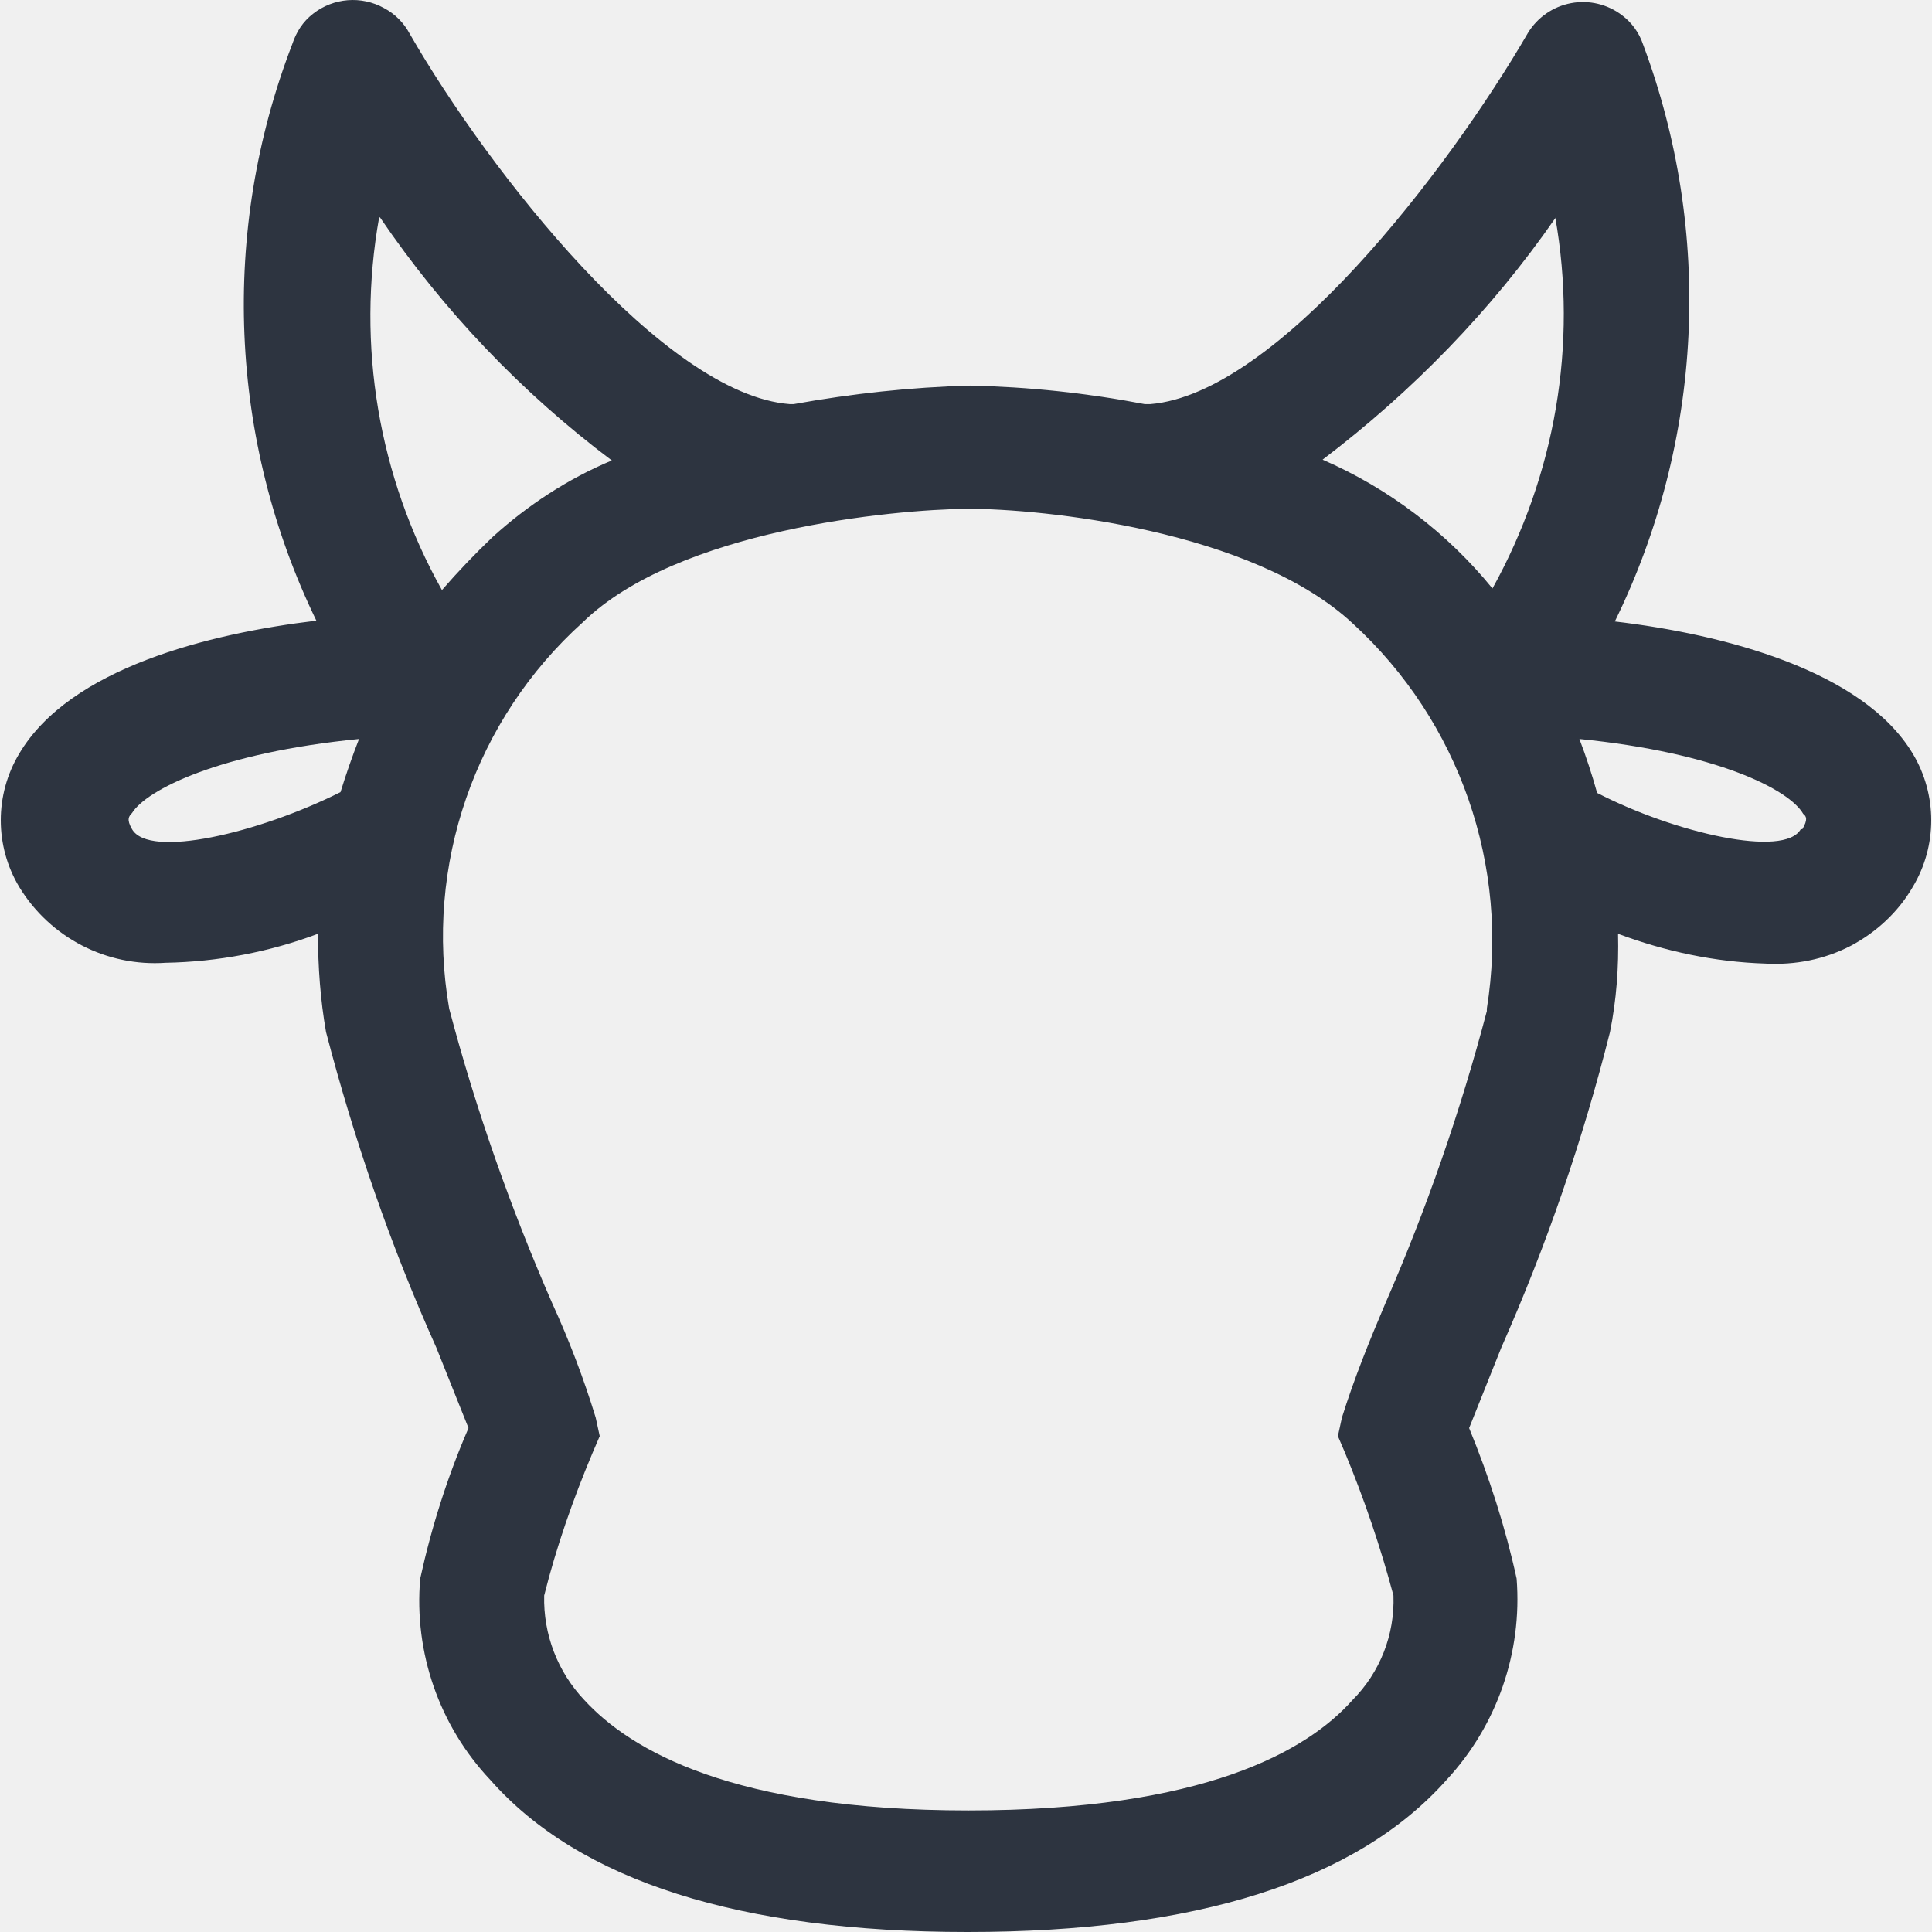
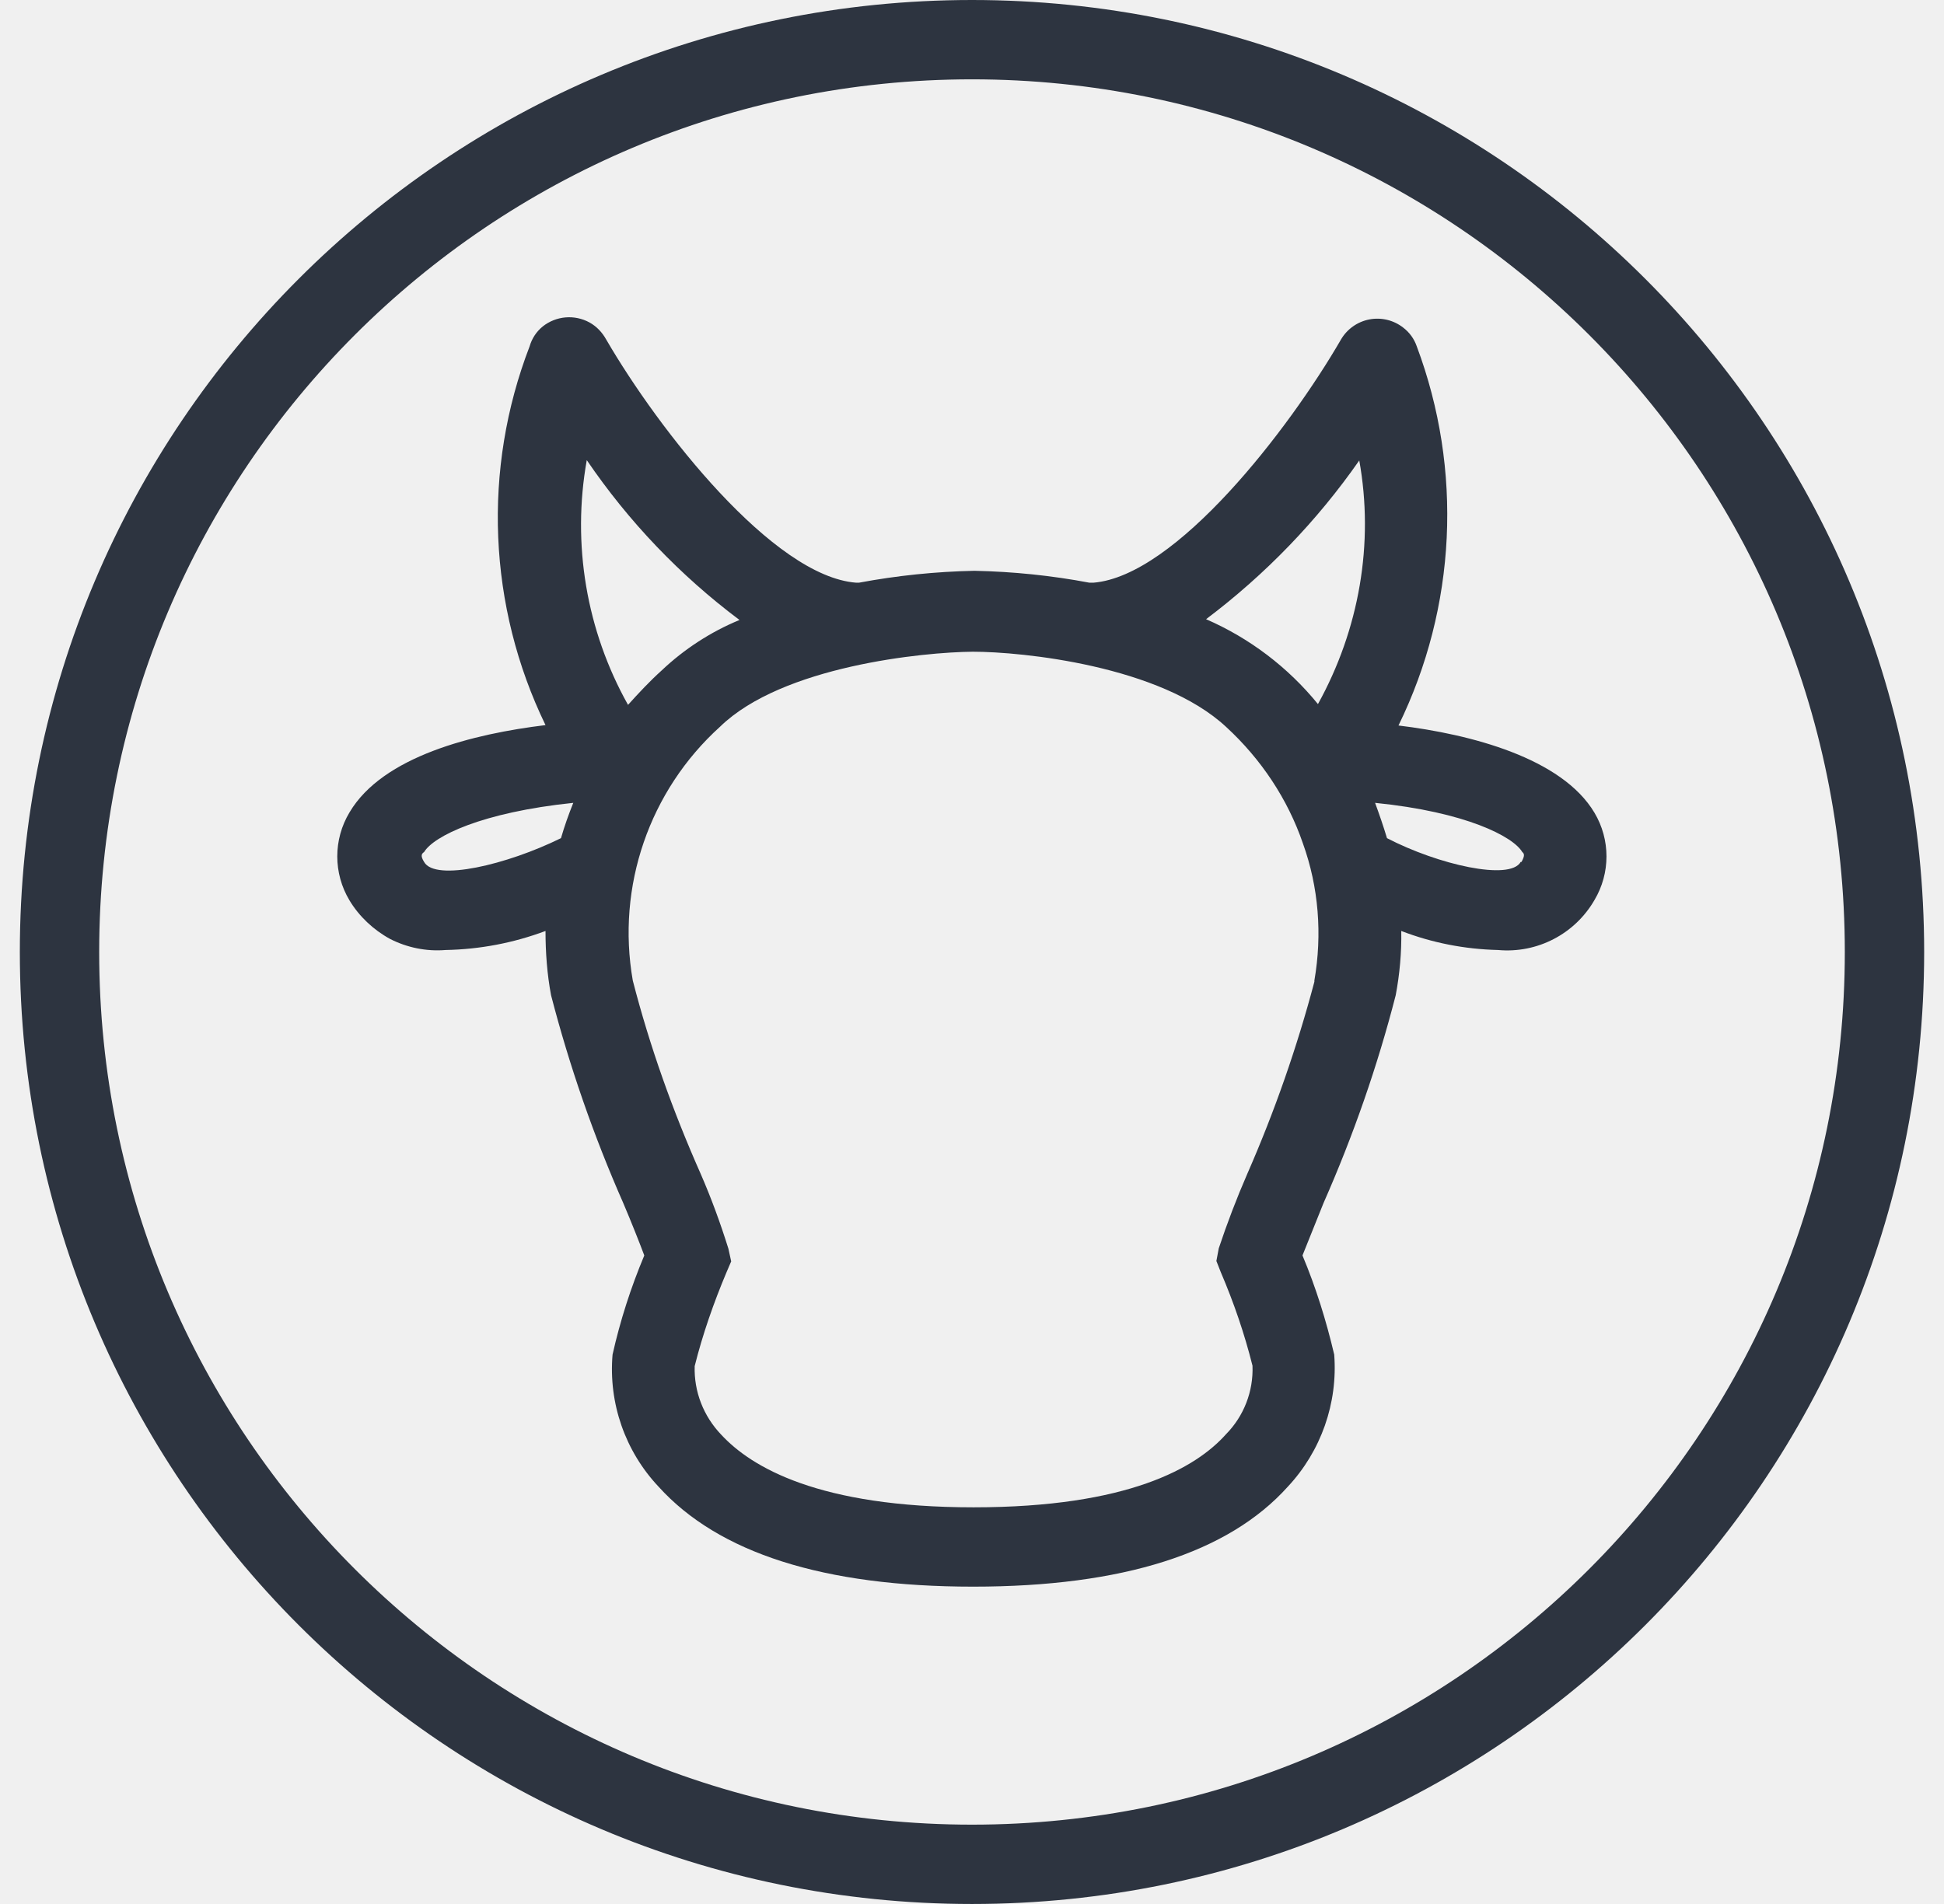
- <svg xmlns="http://www.w3.org/2000/svg" width="24" height="24" fill="none">
+ <svg xmlns="http://www.w3.org/2000/svg" width="49" height="48" viewBox="0 0 49 48" fill="none">
+   <circle cx="24.5" cy="24" r="23" stroke="#2D3440" stroke-width="2" />
  <g clip-path="url(#a)">
-     <path d="M20.06 7.72a9.07 9.07 0 0 0 .35-7.17.75.75 0 0 0-.26-.36.8.8 0 0 0-1.17.22c-1 1.72-3.12 4.48-4.69 4.61h-.07a13 13 0 0 0-2.17-.23c-.74.02-1.47.1-2.19.23h-.05C8.25 4.9 6.08 2.14 5.09.42A.77.77 0 0 0 4.77.1a.8.8 0 0 0-.88.07c-.13.1-.21.23-.26.38a9 9 0 0 0 .3 7.16C2.59 7.87.87 8.3.24 9.36a1.61 1.61 0 0 0 0 1.66 1.97 1.97 0 0 0 1.82.94 5.68 5.68 0 0 0 1.89-.36c0 .41.03.82.1 1.22.35 1.34.8 2.65 1.37 3.92l.4 1c-.26.6-.46 1.23-.6 1.87a3.24 3.24 0 0 0 .87 2.5C7.2 23.37 9.2 24 12.02 24c2.83 0 4.83-.63 5.95-1.89a3.3 3.3 0 0 0 .87-2.5c-.14-.64-.34-1.26-.59-1.87l.4-1A24.46 24.46 0 0 0 20 12.82c.08-.4.11-.8.1-1.22.59.22 1.2.35 1.83.37.37.02.73-.05 1.06-.22.32-.17.59-.42.77-.73a1.61 1.61 0 0 0 0-1.66c-.62-1.03-2.34-1.48-3.7-1.64Zm-.74-5.02c.28 1.58 0 3.2-.78 4.61a5.61 5.61 0 0 0-2.11-1.6c1.12-.85 2.1-1.86 2.89-3Zm-14.6 0A12.72 12.72 0 0 0 7.6 5.72c-.55.23-1.05.56-1.48.95-.22.21-.43.43-.63.66a6.96 6.96 0 0 1-.78-4.63Zm-3.08 7.6c-.07-.12-.04-.16 0-.2.18-.29 1.09-.75 2.82-.92a9.6 9.6 0 0 0-.23.66c-1.02.51-2.38.83-2.59.46Zm16.83 2.26a24.98 24.98 0 0 1-1.26 3.63c-.2.47-.39.94-.54 1.42l-.05.23.09.21c.24.58.44 1.17.6 1.77a1.75 1.75 0 0 1-.51 1.3c-.56.63-1.84 1.37-4.77 1.37-2.93 0-4.2-.75-4.77-1.37a1.82 1.82 0 0 1-.5-1.3c.15-.6.36-1.2.6-1.77l.09-.21-.05-.23c-.15-.49-.33-.96-.54-1.42-.52-1.19-.95-2.41-1.28-3.66a5.25 5.25 0 0 1 1.66-4.8c1.18-1.15 3.85-1.4 4.78-1.41.92 0 3.54.26 4.79 1.43a5.34 5.34 0 0 1 1.66 4.78v.03Zm3.9-2.26c-.2.36-1.56.05-2.53-.45a7.53 7.53 0 0 0-.22-.67c1.71.17 2.61.63 2.78.93.04.03.06.07-.01.19h-.02Z" fill="#2D3440" />
+     <path d="M35.25 18.29a12.1 12.1 0 0 0 .46-9.56 1 1 0 0 0-.34-.47 1.06 1.06 0 0 0-1.57.3c-1.32 2.28-4.16 5.96-6.24 6.13h-.1c-.95-.18-1.92-.28-2.9-.3-.98.02-1.95.12-2.91.3h-.07c-2.09-.16-4.97-3.84-6.3-6.13-.1-.18-.24-.33-.42-.43a1.07 1.07 0 0 0-1.18.1 1 1 0 0 0-.33.5 12 12 0 0 0 .4 9.55c-1.81.22-4.1.78-4.94 2.2a2.15 2.15 0 0 0 0 2.22c.24.4.6.74 1.02.97.43.22.92.32 1.4.28a7.57 7.57 0 0 0 2.52-.48c0 .54.04 1.09.14 1.62a34.44 34.44 0 0 0 1.82 5.24c.2.47.41 1 .53 1.32-.34.81-.61 1.65-.8 2.5a4.32 4.32 0 0 0 1.16 3.33c1.51 1.67 4.16 2.52 7.93 2.52 3.77 0 6.43-.85 7.93-2.52a4.39 4.39 0 0 0 1.17-3.33c-.2-.85-.46-1.69-.8-2.5l.53-1.32c.75-1.7 1.36-3.45 1.82-5.24.1-.53.15-1.08.14-1.62.78.3 1.6.46 2.44.48a2.54 2.54 0 0 0 2.43-1.26 2.15 2.15 0 0 0 0-2.2c-.82-1.38-3.12-1.98-4.94-2.2Zm-.99-6.69c.38 2.1 0 4.27-1.04 6.15a7.49 7.49 0 0 0-2.82-2.14c1.5-1.13 2.8-2.48 3.86-4Zm-19.47 0a16.96 16.96 0 0 0 3.85 4.03c-.73.3-1.4.74-1.96 1.27-.3.27-.58.57-.85.87a9.28 9.28 0 0 1-1.04-6.17Zm-4.1 10.13c-.1-.16-.06-.21 0-.25.24-.4 1.45-1 3.76-1.24-.12.3-.22.58-.31.89-1.36.67-3.17 1.1-3.45.6Zm22.44 3.02a33.3 33.3 0 0 1-1.69 4.84c-.27.62-.51 1.25-.72 1.88l-.06.32.11.28c.33.77.6 1.56.8 2.36a2.33 2.33 0 0 1-.67 1.73C30.15 37 28.44 38 24.54 38c-3.9 0-5.6-1.01-6.36-1.83-.45-.47-.69-1.09-.67-1.73.2-.8.48-1.6.8-2.36l.12-.28-.07-.32c-.2-.64-.43-1.27-.7-1.89-.7-1.58-1.28-3.2-1.71-4.87a7 7 0 0 1 2.2-6.4c1.57-1.53 5.13-1.88 6.37-1.89 1.24 0 4.73.35 6.39 1.9.88.81 1.55 1.82 1.93 2.93.4 1.11.49 2.3.29 3.46v.04Zm5.2-3.02c-.27.48-2.08.07-3.37-.6-.09-.3-.19-.59-.3-.89 2.29.23 3.48.85 3.71 1.24.05.04.07.09-.02.25h-.02Z" fill="#2D3440" />
  </g>
  <defs>
    <clipPath id="a">
-       <path fill="#fff" d="M0 0h24v24H0z" />
+       <path fill="#fff" transform="translate(8.5 8)" d="M0 0h32v32H0z" />
    </clipPath>
  </defs>
</svg>
